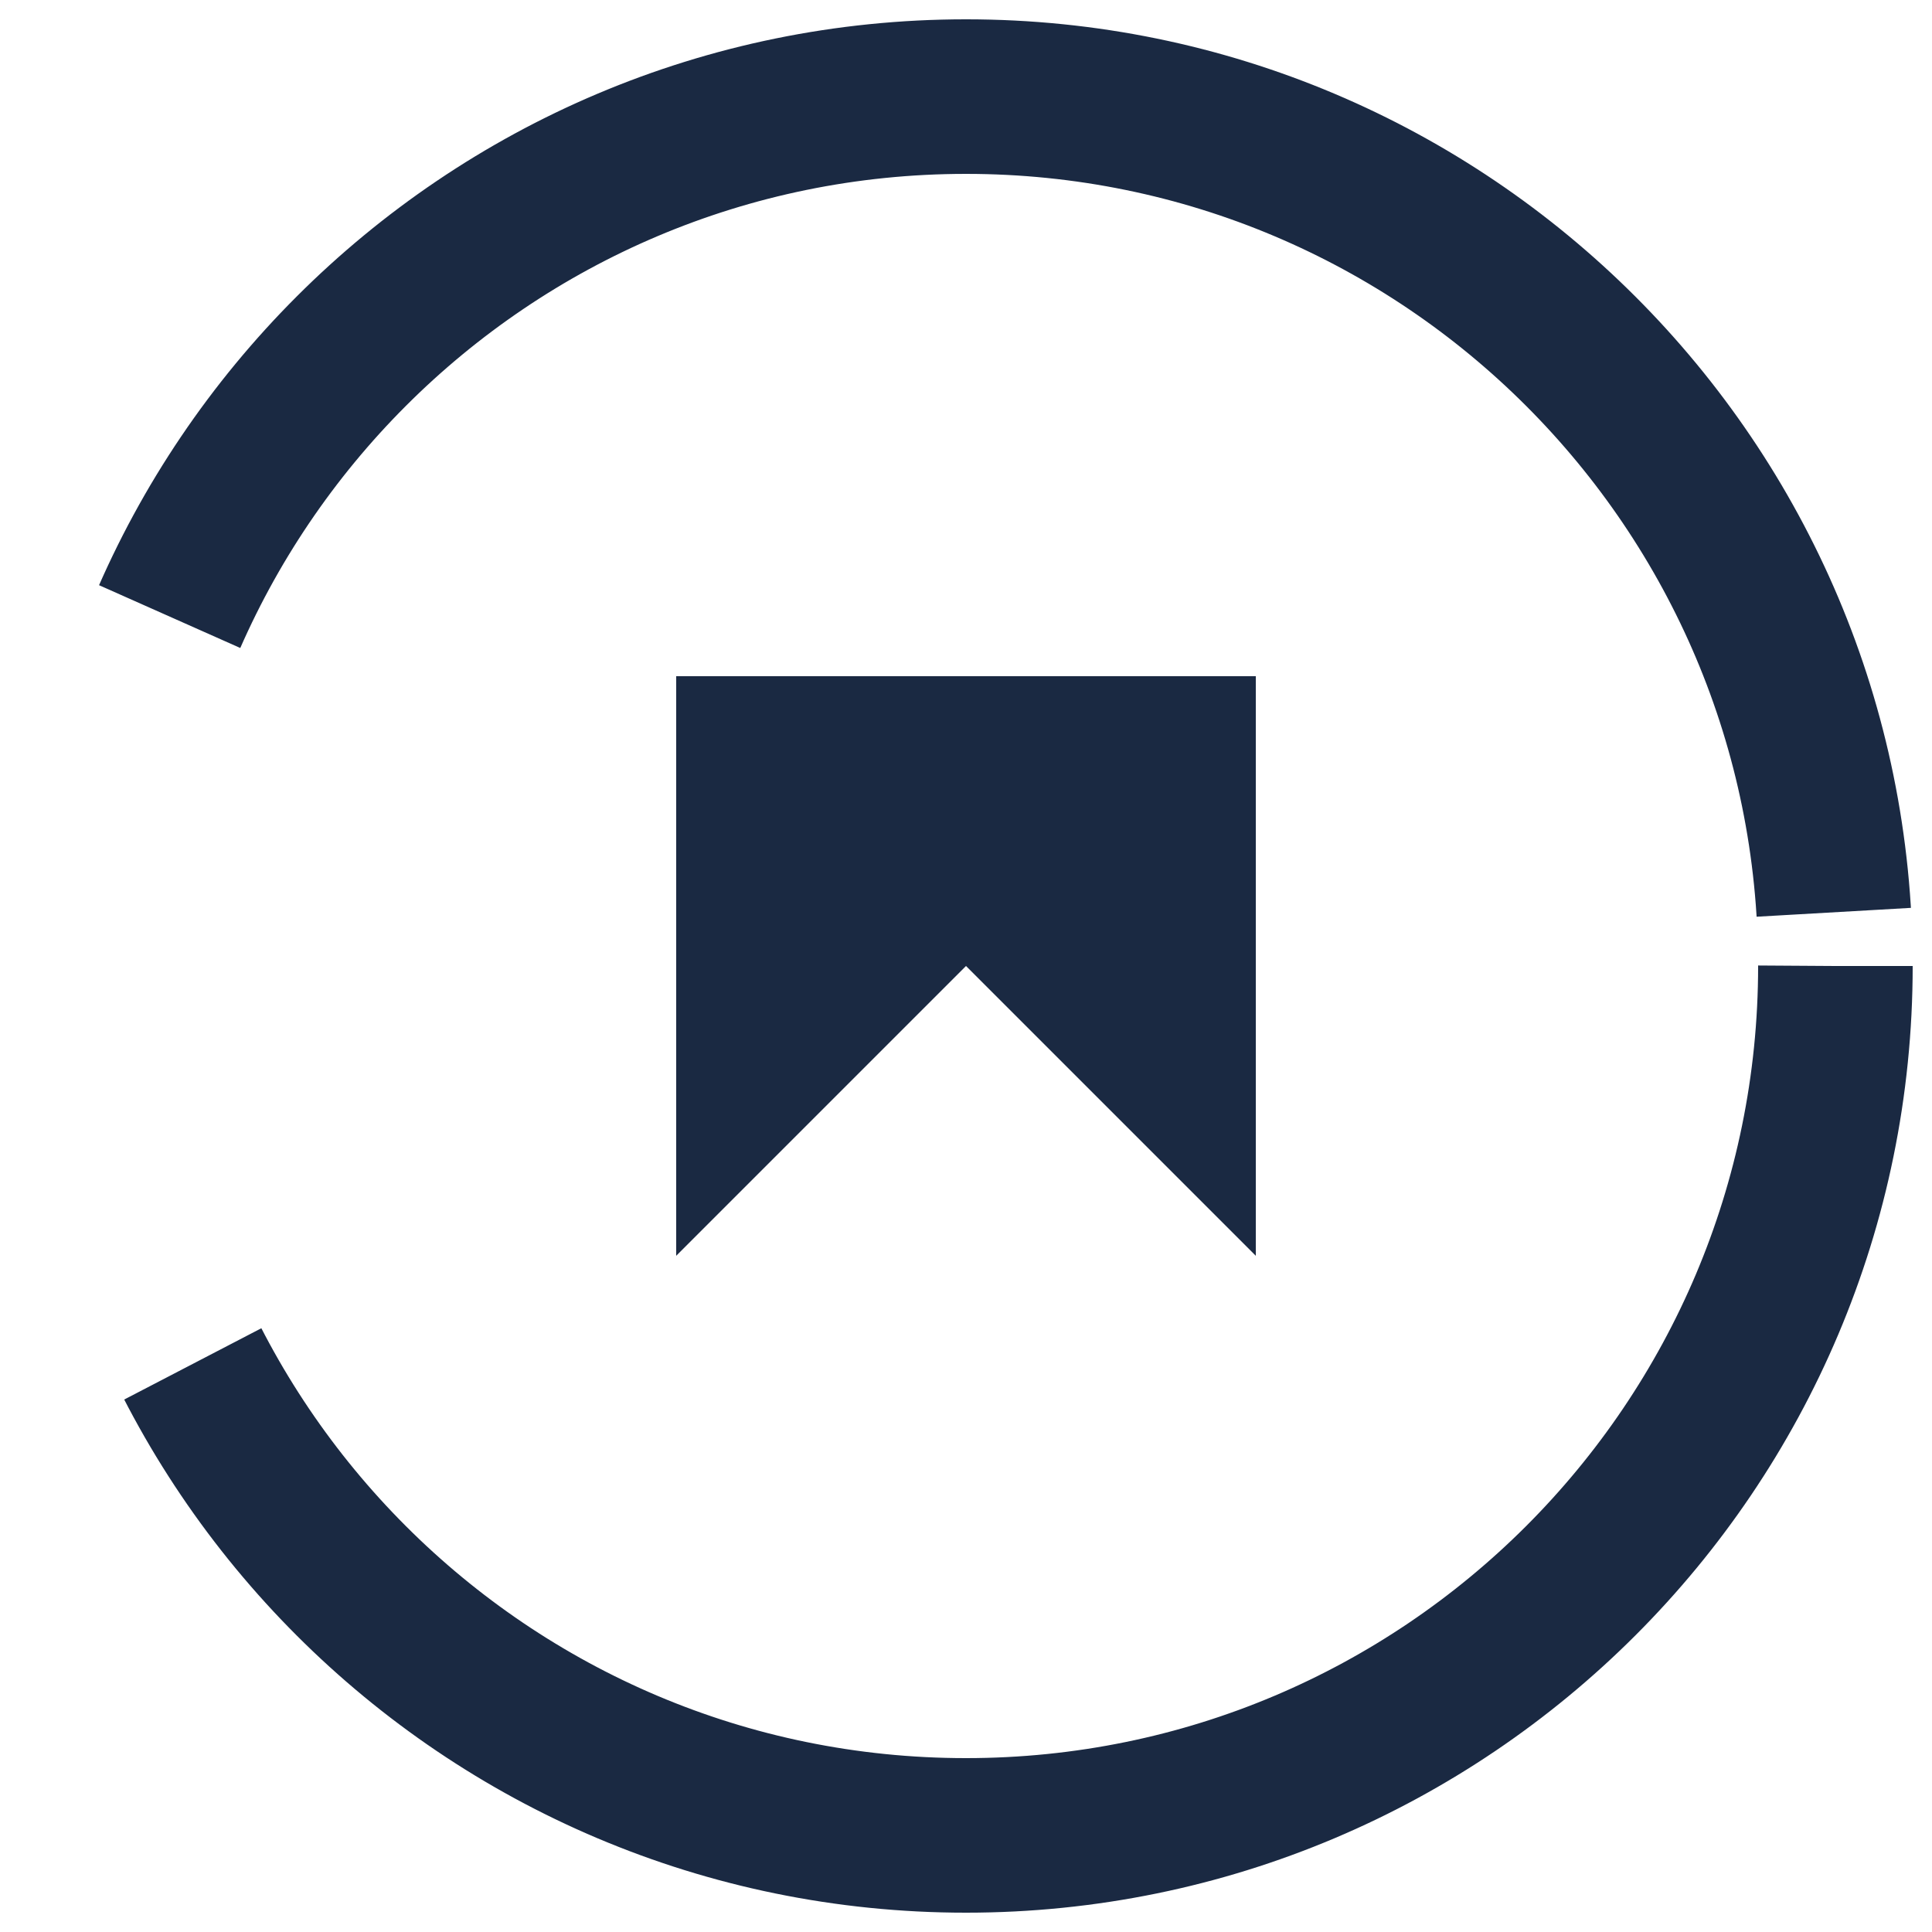
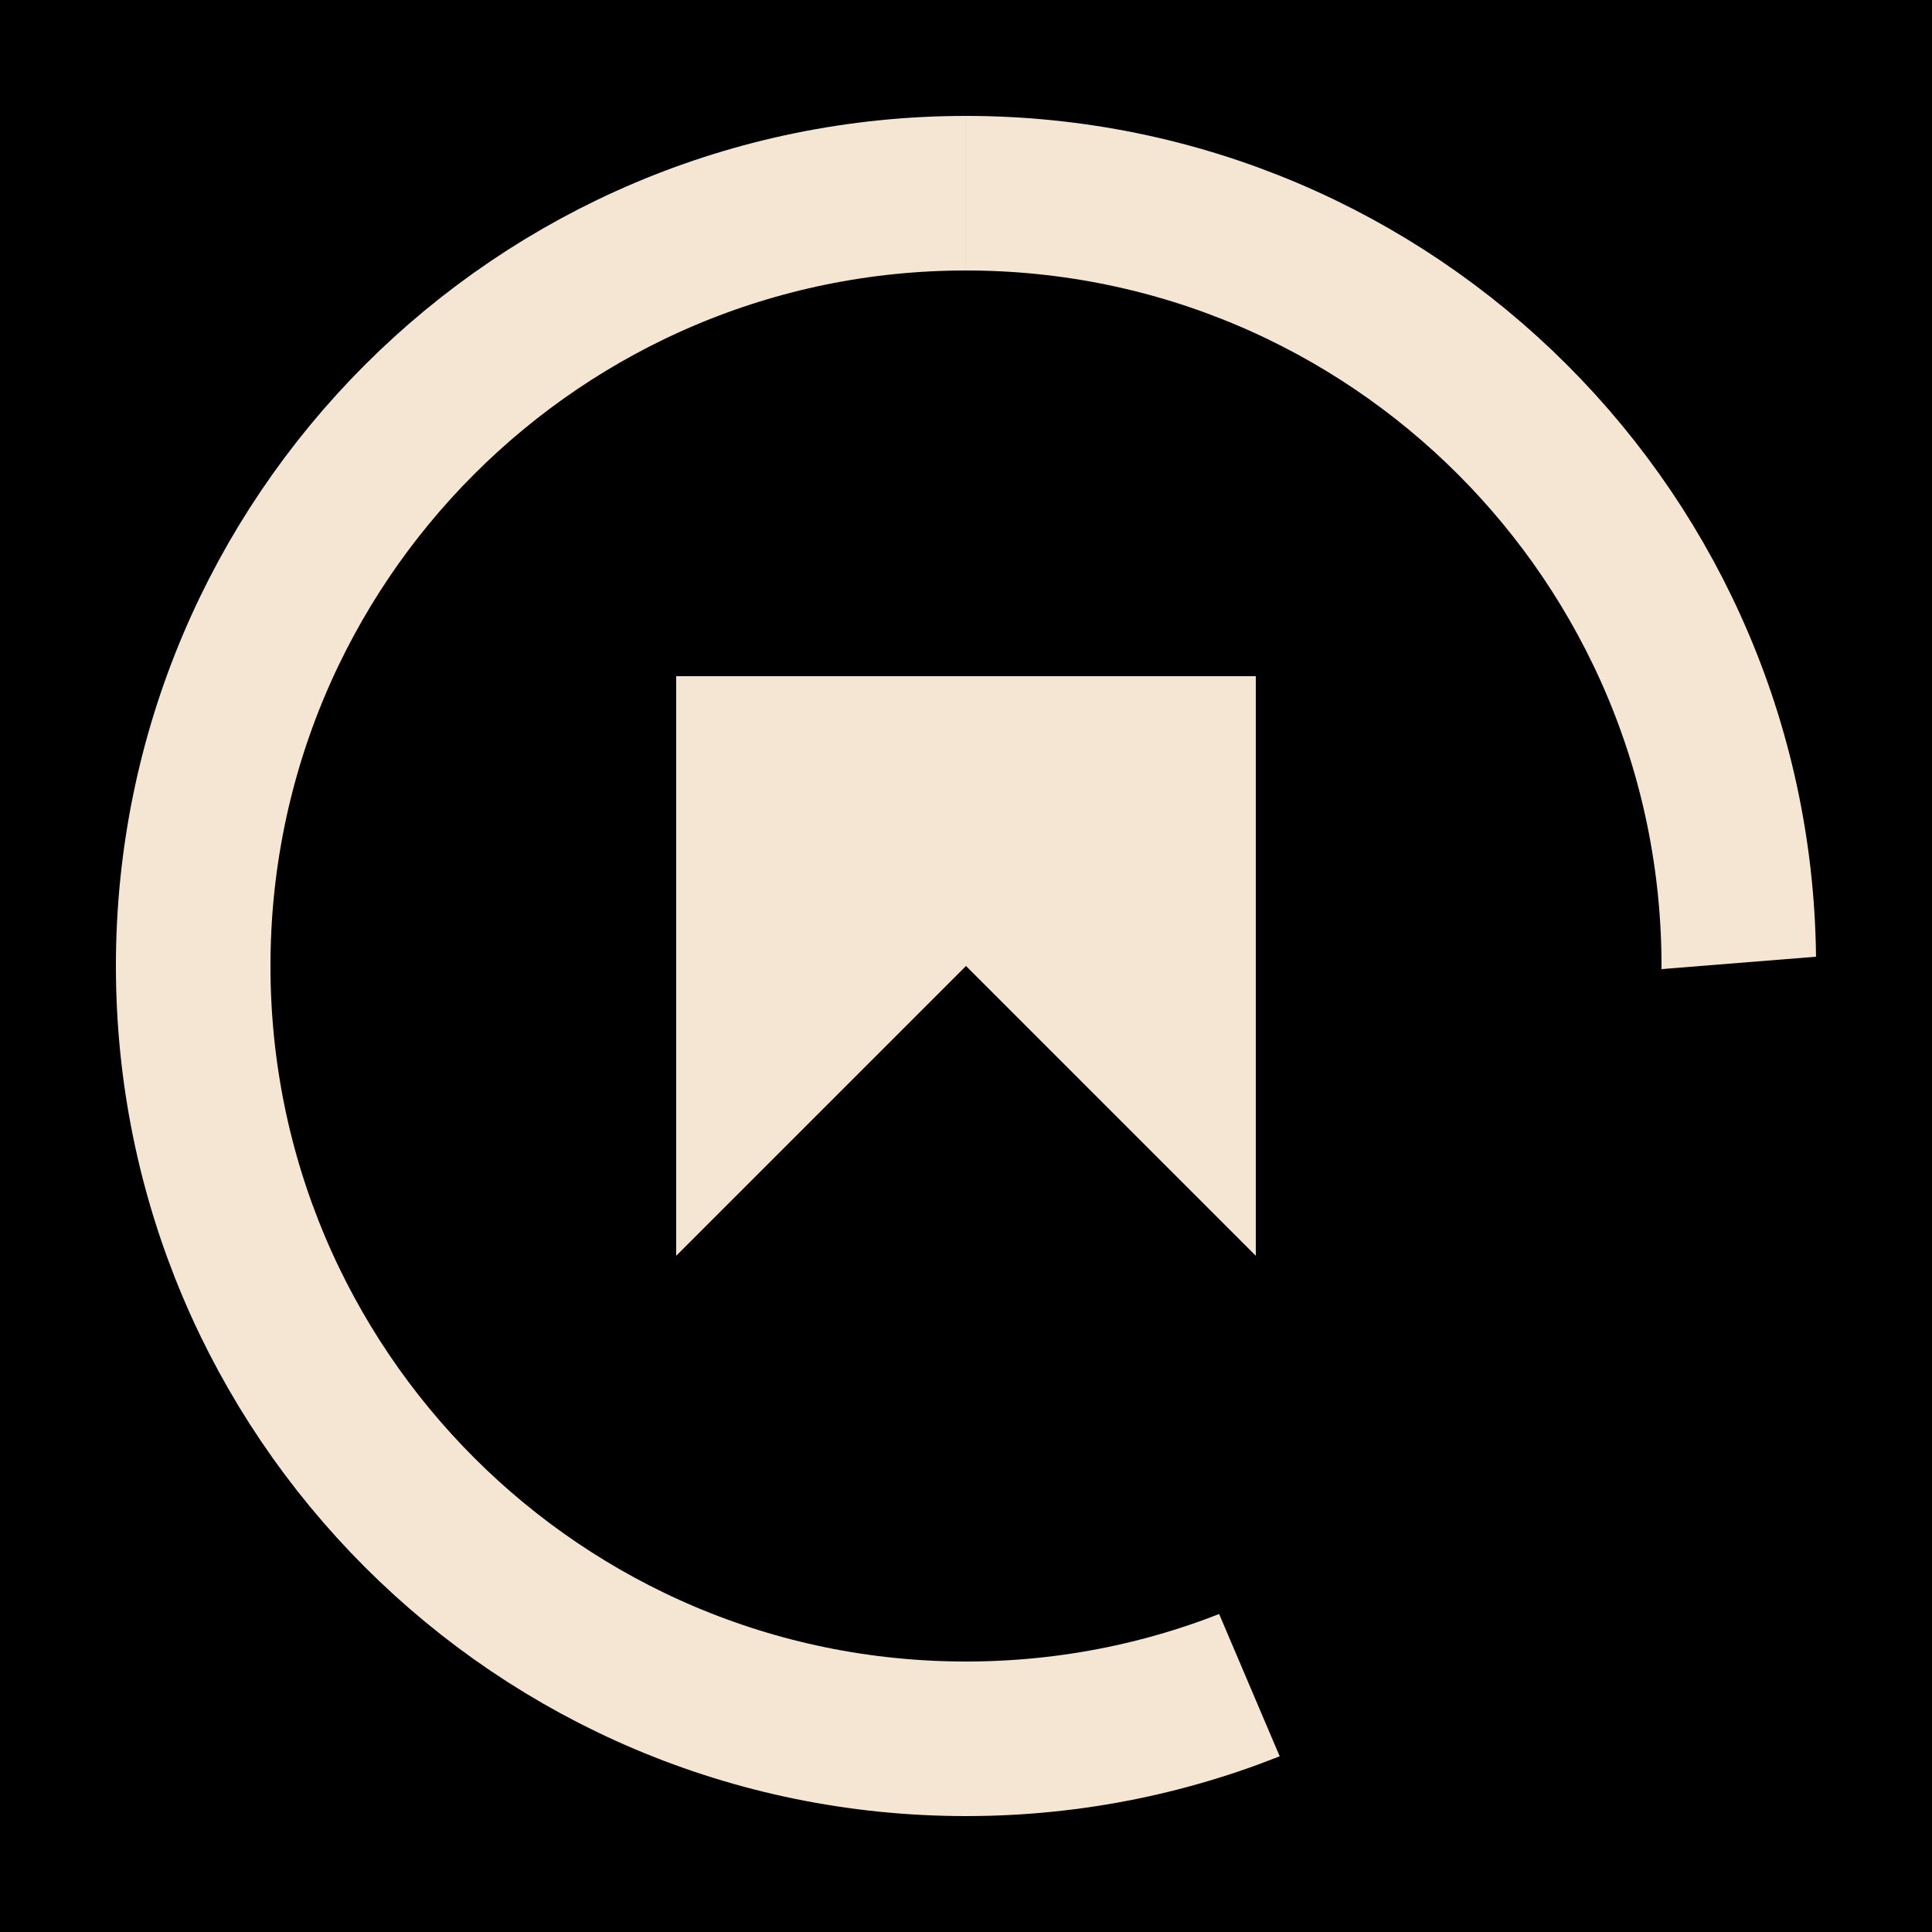
<svg xmlns="http://www.w3.org/2000/svg" viewBox="0 0 1000 1000">
-   <circle cx="500" cy="500" r="450" fill="none" stroke="#1a2942" stroke-width="80" stroke-dasharray="1200 400" />
-   <path d="M350 350 L350 650 L500 500 L650 650 L650 350" fill="#1a2942" />
+   <rect width="1000" height="1000" fill="#000000" />
+   <g fill="#f5e6d3">
+     <path d="M500 100 A400 400 0 1 1 499.99 100" stroke="#f5e6d3" stroke-width="80" fill="none" />
+     <path d="M350 350 L350 650 L500 500 L650 650 L650 350Z" fill="#f5e6d3" />
+     <path d="M880 500 A380 380 0 0 1 650 880 L650 880" fill="none" stroke="#000000" stroke-width="160" />
+   </g>
</svg>
